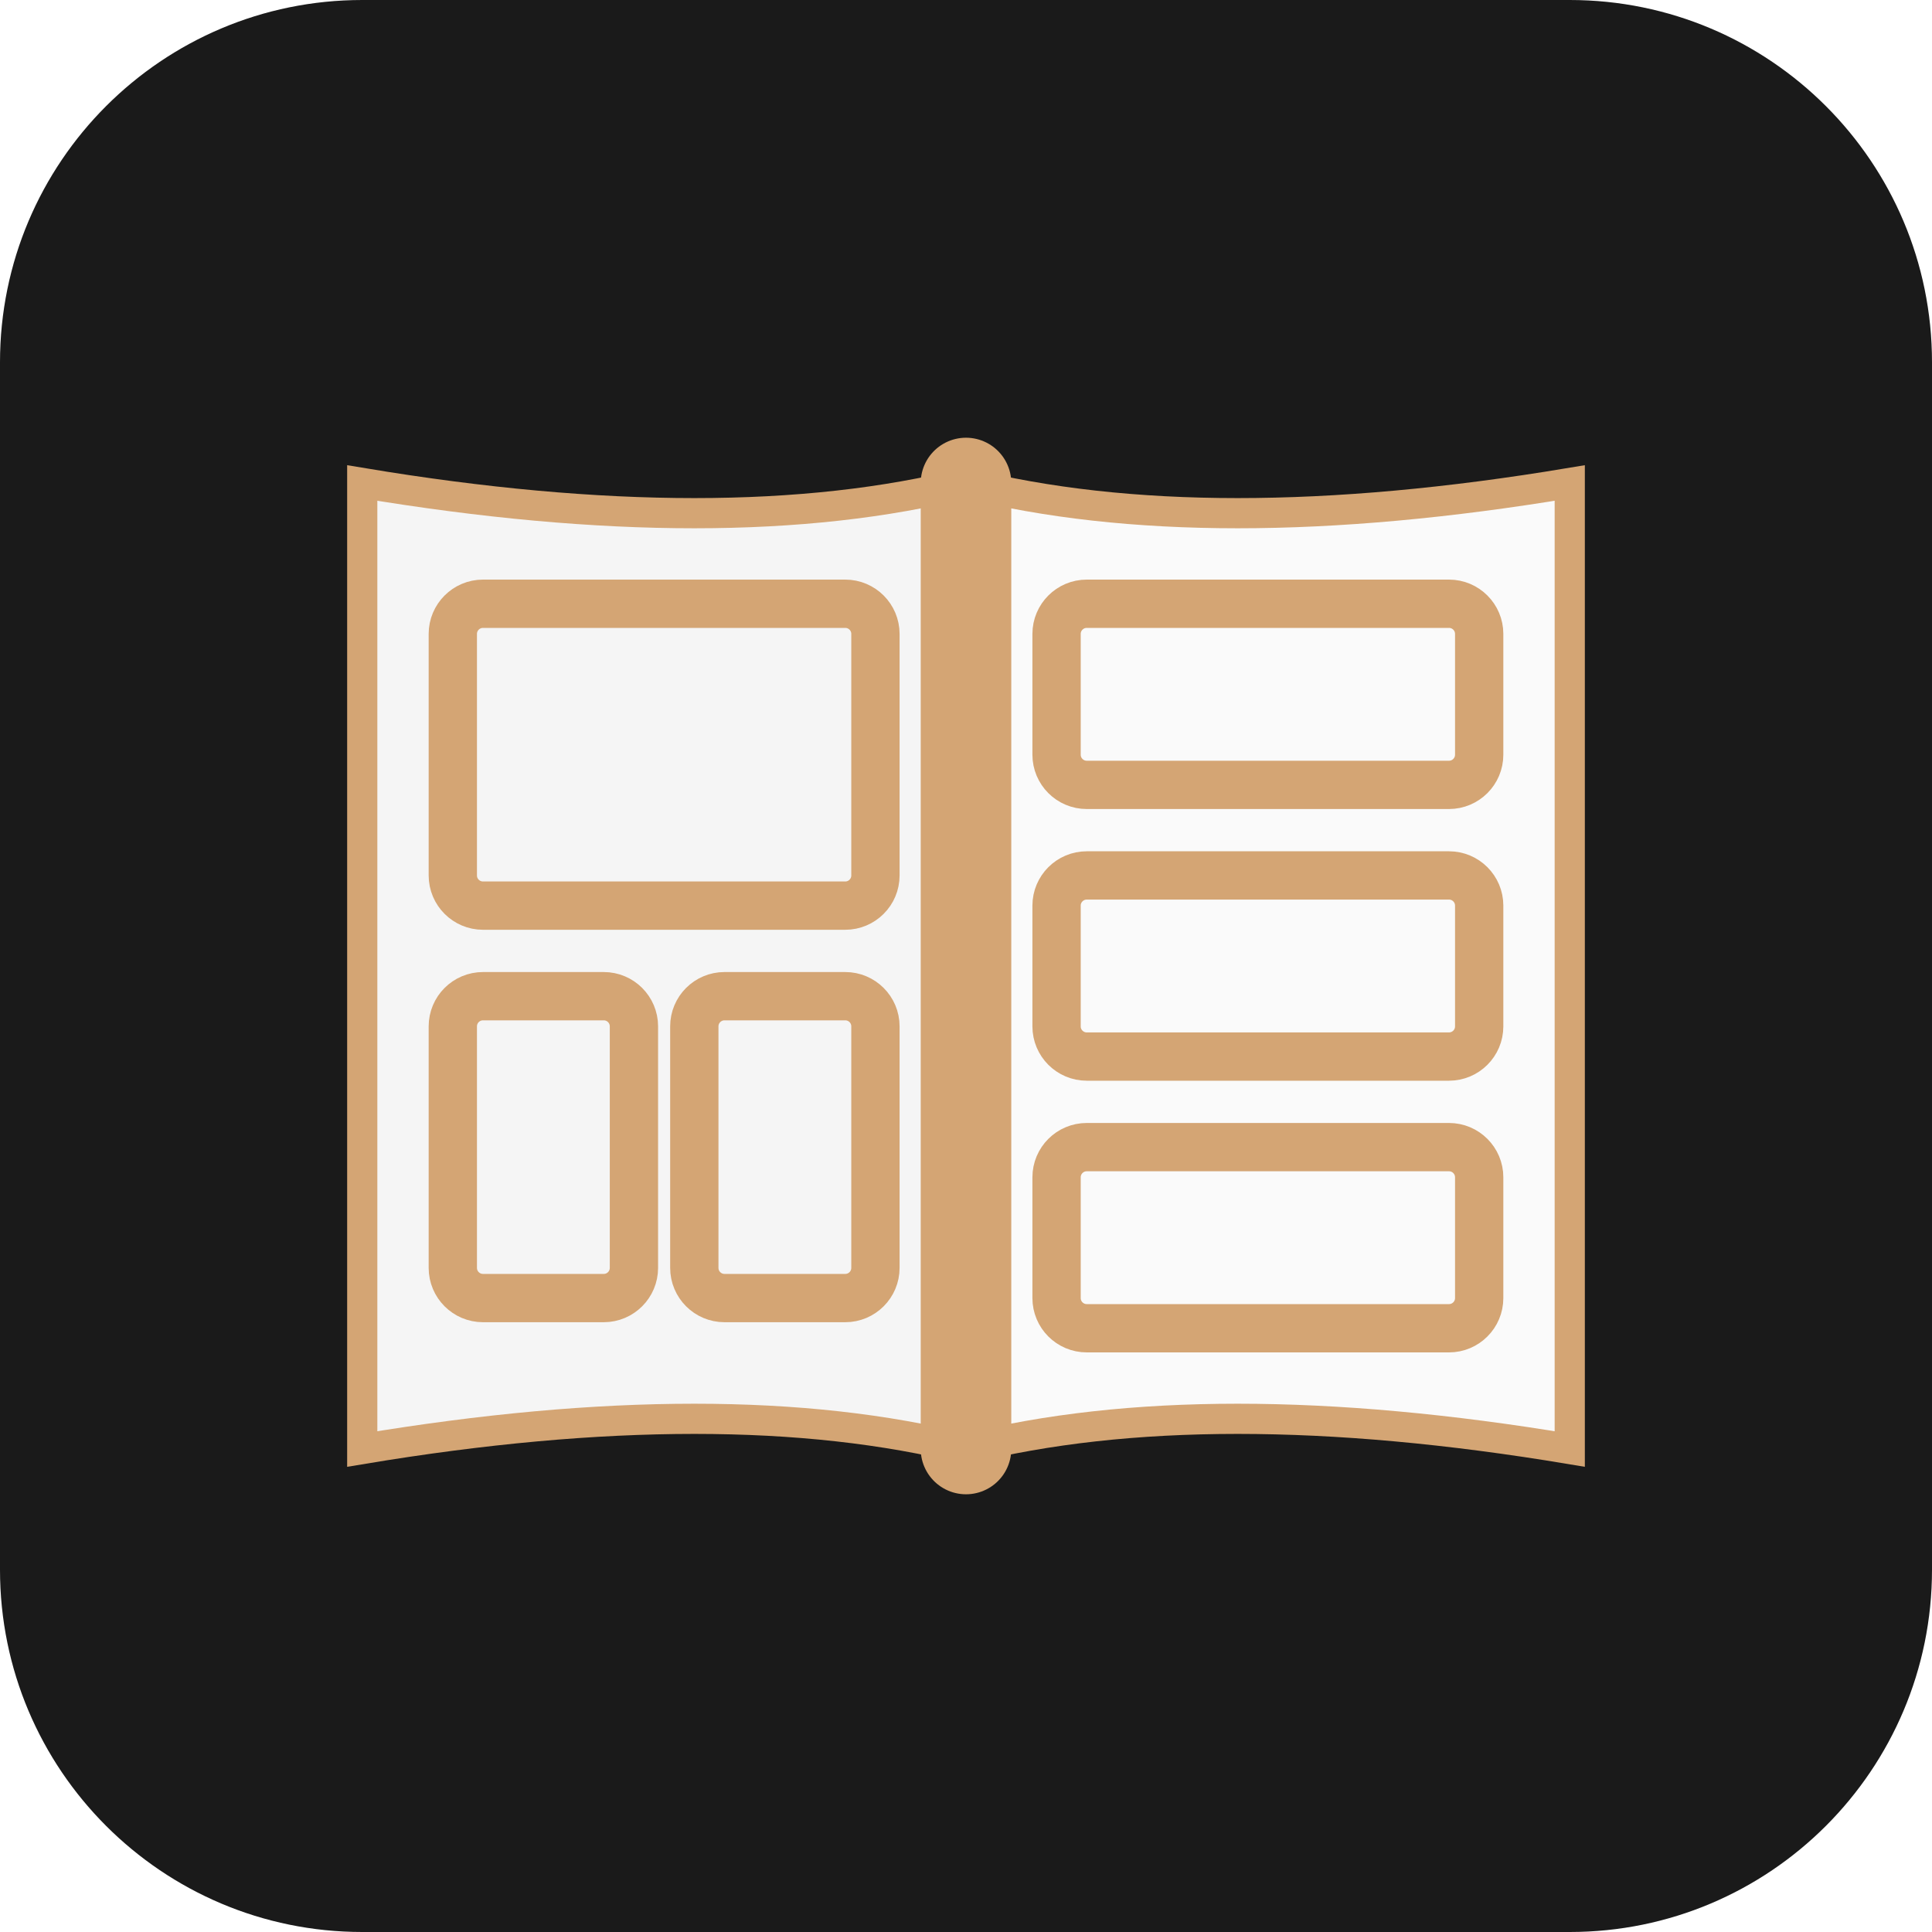
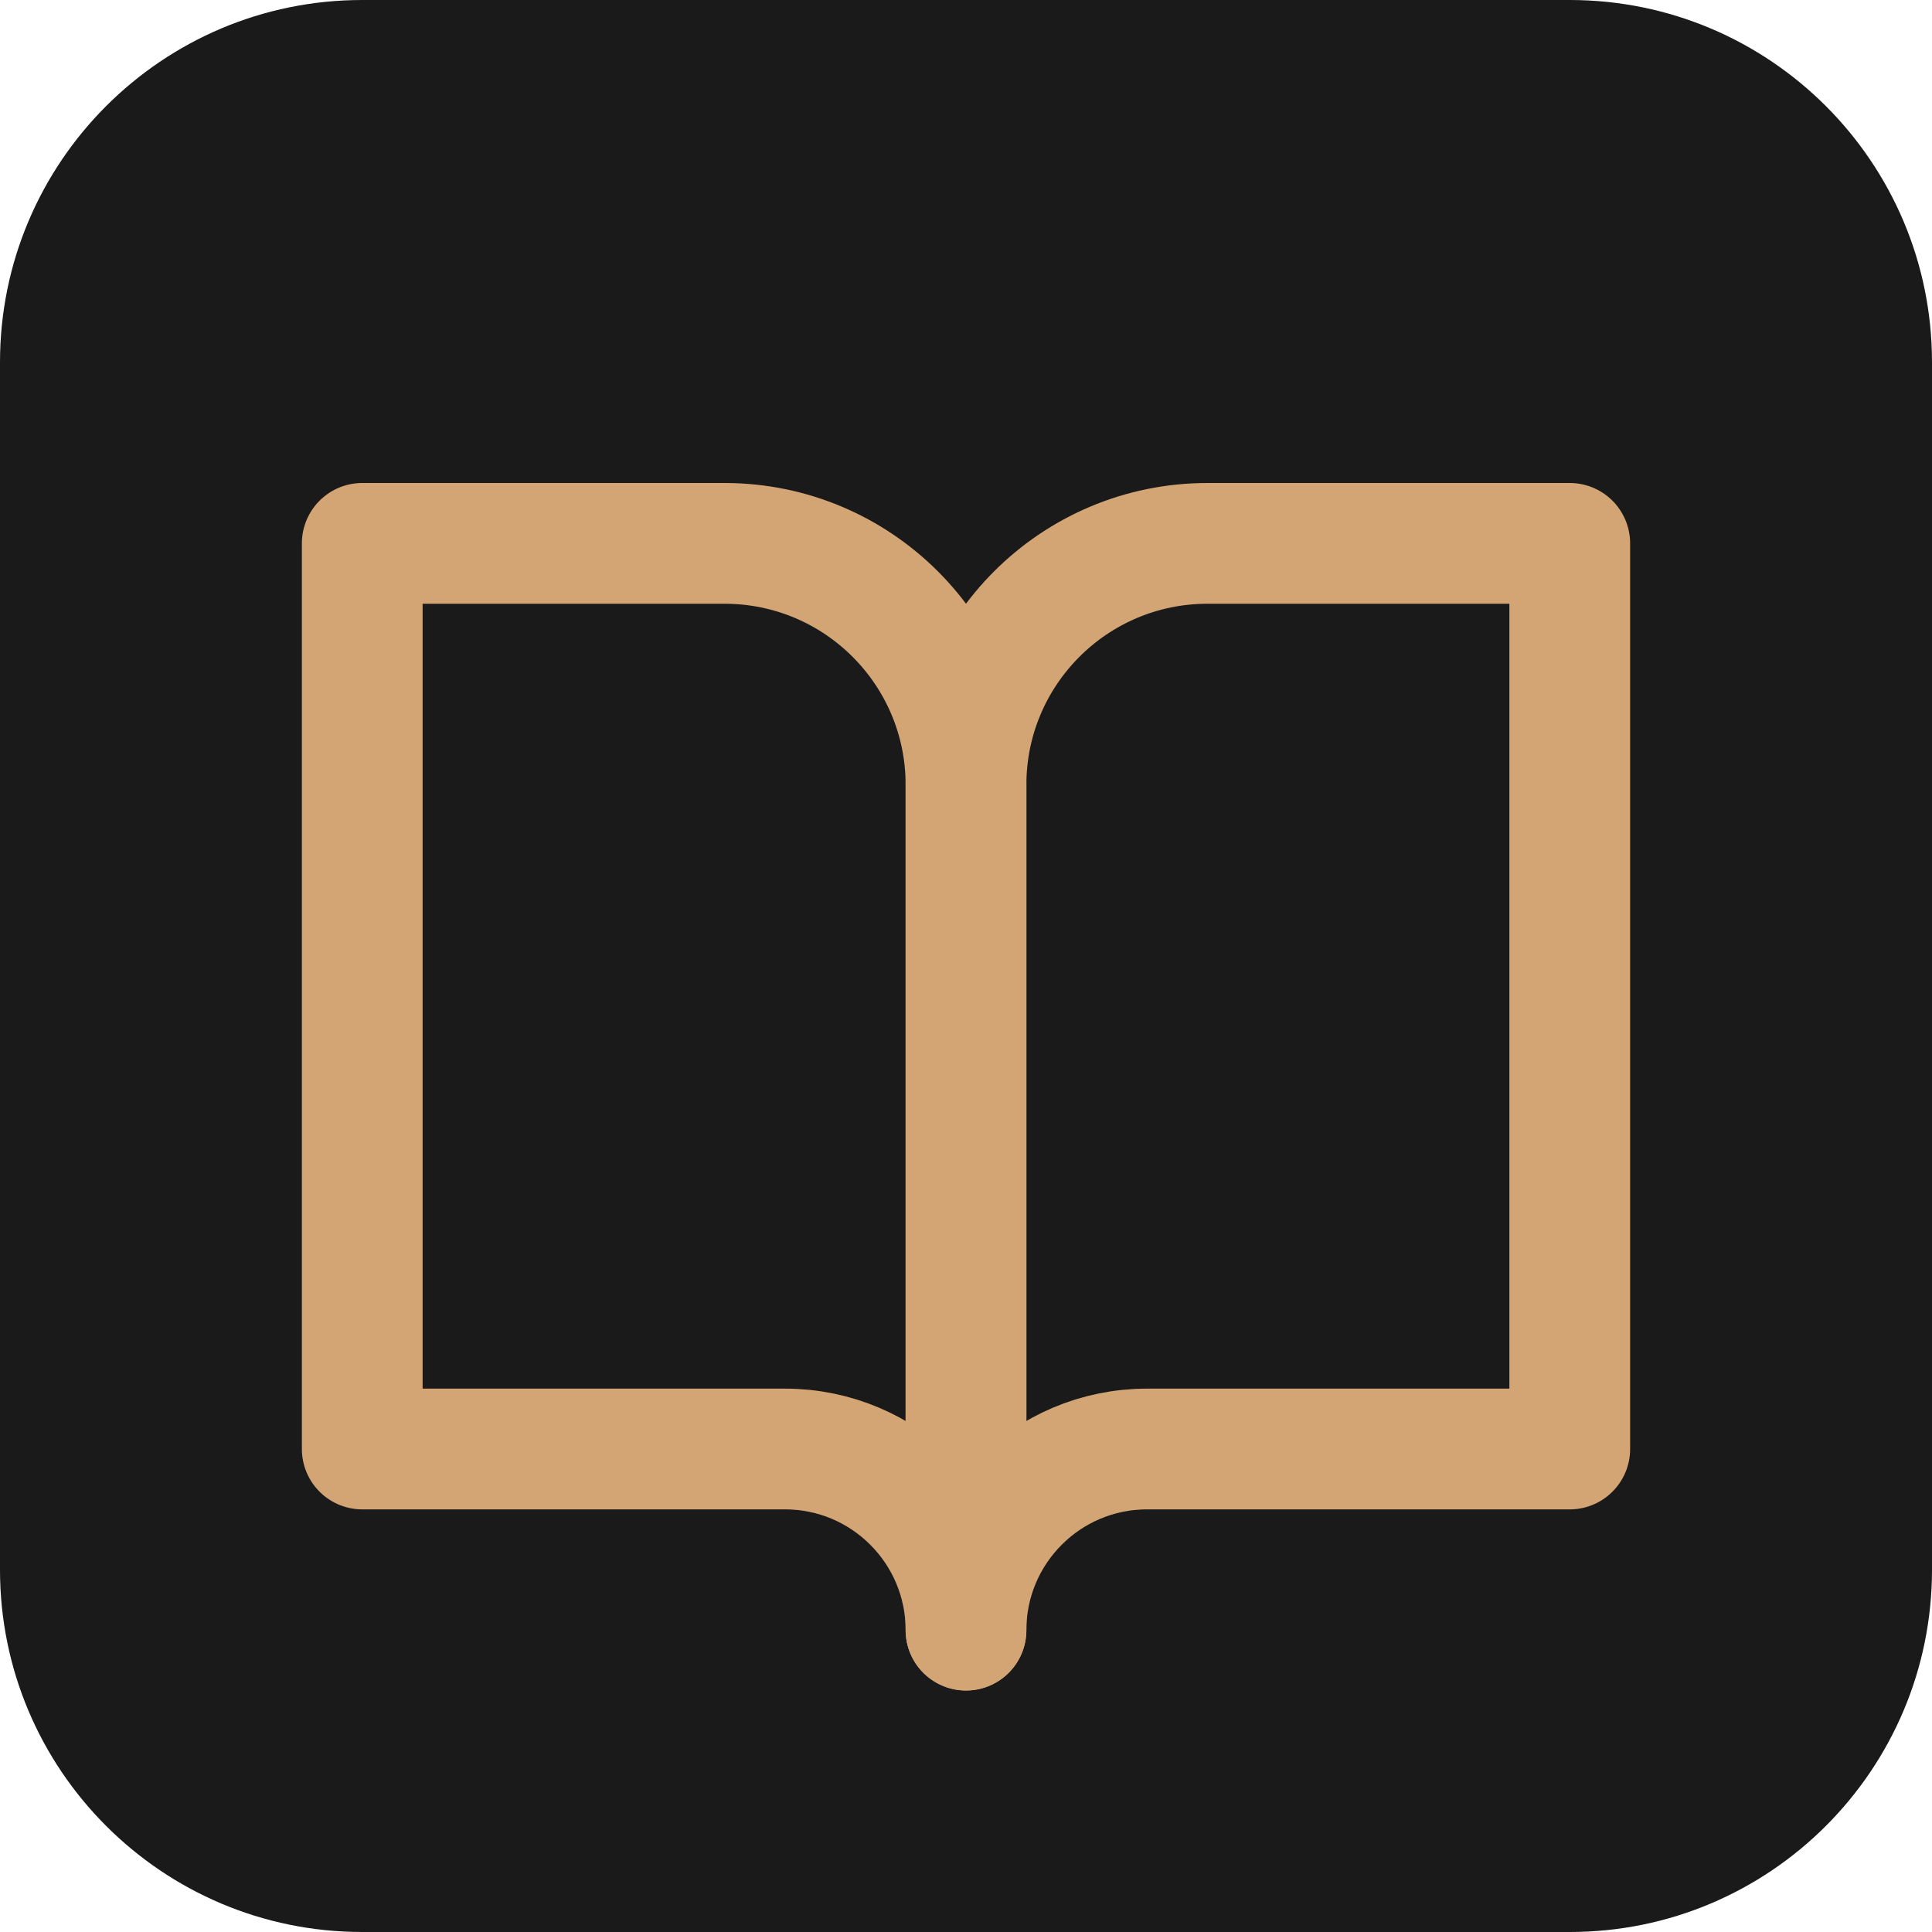
<svg xmlns="http://www.w3.org/2000/svg" viewBox="0 0 32 32">
  <rect width="32" height="32" rx="6" fill="#1a1a1a" />
-   <g transform="translate(4, 6)">
-     <path d="M12 2 L12 18 Q8 17, 2 18 L2 2 Q8 3, 12 2" fill="#f5f5f5" stroke="#d4a574" stroke-width="0.5" />
-     <path d="M12 2 L12 18 Q16 17, 22 18 L22 2 Q16 3, 12 2" fill="#fafafa" stroke="#d4a574" stroke-width="0.5" />
-     <rect x="3.5" y="4" width="7" height="5" rx="0.5" fill="none" stroke="#d4a574" stroke-width="0.8" />
-     <rect x="3.5" y="10.5" width="3" height="5" rx="0.5" fill="none" stroke="#d4a574" stroke-width="0.8" />
-     <rect x="7.5" y="10.5" width="3" height="5" rx="0.5" fill="none" stroke="#d4a574" stroke-width="0.8" />
-     <rect x="13.5" y="4" width="7" height="3" rx="0.5" fill="none" stroke="#d4a574" stroke-width="0.8" />
-     <rect x="13.5" y="8.5" width="7" height="3" rx="0.5" fill="none" stroke="#d4a574" stroke-width="0.8" />
-     <rect x="13.5" y="13" width="7" height="3" rx="0.5" fill="none" stroke="#d4a574" stroke-width="0.8" />
+   <g transform="translate(4, 6)" fill="none" stroke="#d4a574" stroke-width="2" stroke-linecap="round" stroke-linejoin="round">
+     <path d="M2 3h6a4 4 0 0 1 4 4v14a3 3 0 0 0-3-3H2z" />
+     <path d="M22 3h-6a4 4 0 0 0-4 4v14a3 3 0 0 1 3-3h7z" />
  </g>
-   <line x1="16" y1="8" x2="16" y2="24" stroke="#d4a574" stroke-width="1.5" stroke-linecap="round" />
</svg>
